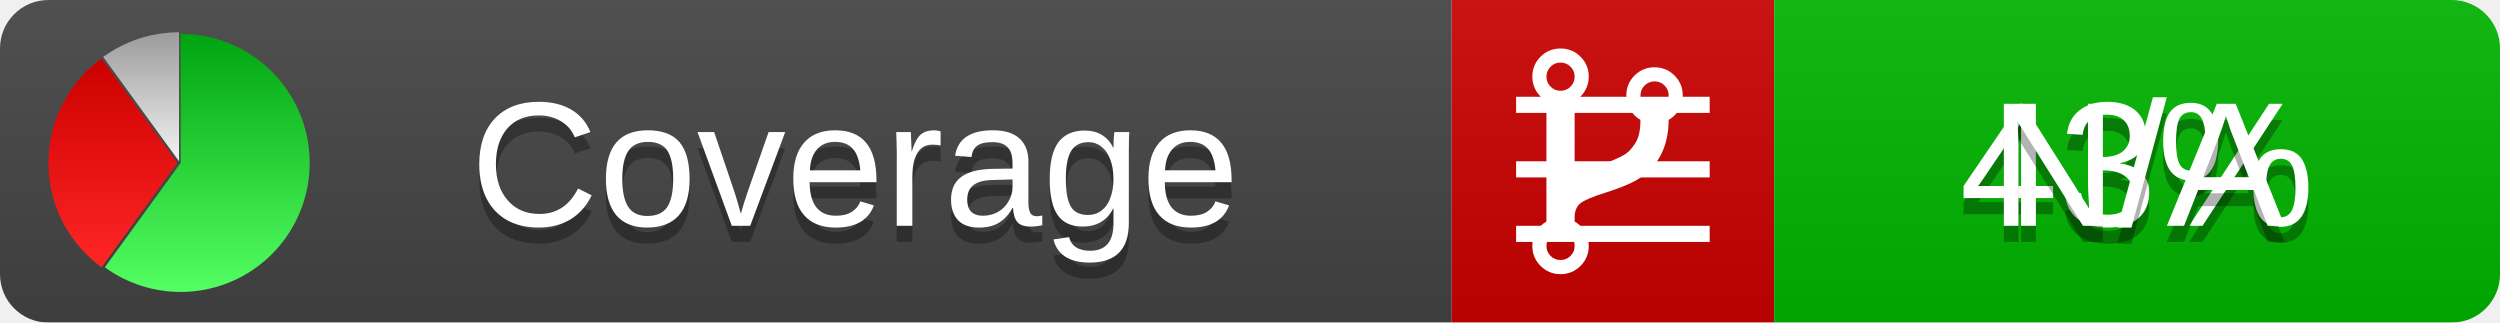
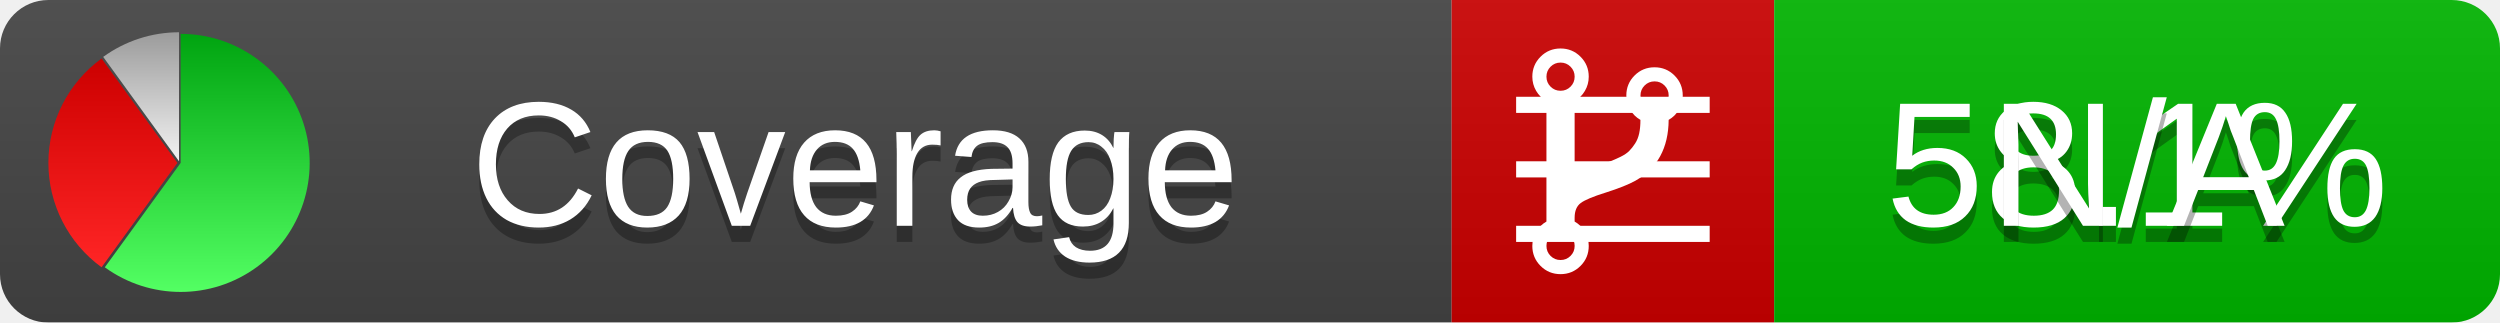
<svg xmlns="http://www.w3.org/2000/svg" xmlns:xlink="http://www.w3.org/1999/xlink" width="155" height="20">
  <style type="text/css">
          
            @keyframes fadeout {
              0 % { visibility: visible; opacity: 1; }
              40% { visibility: visible; opacity: 1; }
              50% { visibility: hidden; opacity: 0; }
              90% { visibility: hidden; opacity: 0; }
              100% { visibility: visible; opacity: 1; }
            }
            @keyframes fadein {
              0% { visibility: hidden; opacity: 0; }
              40% { visibility: hidden; opacity: 0; }
              50% { visibility: visible; opacity: 1; }
              90% { visibility: visible; opacity: 1; }
              100% { visibility: hidden; opacity: 0; }
            }
            .linecoverage {
                animation-duration: 10s;
                animation-name: fadeout;
                animation-iteration-count: infinite;
            }
            .branchcoverage {
                animation-duration: 10s;
                animation-name: fadein;
                animation-iteration-count: infinite;
            }
          
    </style>
  <defs>
    <linearGradient id="gradient" x2="0" y2="100%">
      <stop offset="0" stop-color="#bbb" stop-opacity=".1" />
      <stop offset="1" stop-opacity=".1" />
    </linearGradient>
    <linearGradient id="green" x2="0" y2="100%">
      <stop offset="0" stop-color="#00A410" />
      <stop offset="1" stop-color="#53FF63" />
    </linearGradient>
    <linearGradient id="red" x2="0" y2="100%">
      <stop offset="0" stop-color="#C00" />
      <stop offset="1" stop-color="#FF2525" />
    </linearGradient>
    <linearGradient id="gray" x2="0" y2="100%">
      <stop offset="0" stop-color="#9B9B9B" />
      <stop offset="1" stop-color="#F3F3F3" />
    </linearGradient>
    <mask id="mask">
      <rect width="155" height="20" rx="3" fill="#fff" />
    </mask>
    <g id="icon">
      <path style="fill:url(#green);" d="M205,202.5 l0,-200 a200,200 0 1,1 -117.558,361.803 z" />
      <path style="fill:url(#red);" d="M200,202.5 l-117.558,161.803 a200,200 0 0,1 0,-323.607 z" />
      <path style="fill:url(#gray);" d="M202.5,200 l-117.558,-161.803 a200,200 0 0,1 117.558,-38.196 z" />
    </g>
  </defs>
  <g mask="url(#mask)">
    <rect x="0" y="0" width="90" height="20" fill="#444" />
    <rect x="90" y="0" width="20" height="20" fill="#c00" />
    <rect x="110" y="0" width="45" height="20" fill="#00B600" />
    <rect x="0" y="0" width="155" height="20" fill="url(#gradient)" />
  </g>
  <g>
    <path class="linecoverage" stroke="#fff" d="M94 6.5 h12 M94 10.5 h12 M94 14.5 h12" />
    <path class="branchcoverage" fill="#fff" d="m 97.628,15.247 q 0,-0.364 -0.255,-0.619 -0.255,-0.255 -0.619,-0.255 -0.364,0 -0.619,0.255 -0.255,0.255 -0.255,0.619 0,0.364 0.255,0.619 0.255,0.255 0.619,0.255 0.364,0 0.619,-0.255 0.255,-0.255 0.255,-0.619 z m 0,-10.493 q 0,-0.364 -0.255,-0.619 -0.255,-0.255 -0.619,-0.255 -0.364,0 -0.619,0.255 -0.255,0.255 -0.255,0.619 0,0.364 0.255,0.619 0.255,0.255 0.619,0.255 0.364,0 0.619,-0.255 0.255,-0.255 0.255,-0.619 z m 5.83,1.166 q 0,-0.364 -0.255,-0.619 -0.255,-0.255 -0.619,-0.255 -0.364,0 -0.619,0.255 -0.255,0.255 -0.255,0.619 0,0.364 0.255,0.619 0.255,0.255 0.619,0.255 0.364,0 0.619,-0.255 0.255,-0.255 0.255,-0.619 z m 0.874,0 q 0,0.474 -0.237,0.879 -0.237,0.405 -0.638,0.633 -0.018,2.614 -2.059,3.771 -0.619,0.346 -1.849,0.738 -1.166,0.364 -1.544,0.647 -0.378,0.282 -0.378,0.911 l 0,0.237 q 0.401,0.228 0.638,0.633 0.237,0.405 0.237,0.879 0,0.729 -0.51,1.239 -0.51,0.51 -1.239,0.51 -0.729,0 -1.239,-0.51 -0.51,-0.51 -0.51,-1.239 0,-0.474 0.237,-0.879 0.237,-0.405 0.638,-0.633 l 0,-7.469 q -0.401,-0.228 -0.638,-0.633 -0.237,-0.405 -0.237,-0.879 0,-0.729 0.51,-1.239 0.51,-0.51 1.239,-0.51 0.729,0 1.239,0.51 0.51,0.51 0.51,1.239 0,0.474 -0.237,0.879 -0.237,0.405 -0.638,0.633 l 0,4.527 q 0.492,-0.237 1.403,-0.519 0.501,-0.155 0.797,-0.269 0.296,-0.114 0.642,-0.282 0.346,-0.169 0.537,-0.36 0.191,-0.191 0.369,-0.465 0.178,-0.273 0.255,-0.633 0.077,-0.36 0.077,-0.833 -0.401,-0.228 -0.638,-0.633 -0.237,-0.405 -0.237,-0.879 0,-0.729 0.51,-1.239 0.51,-0.51 1.239,-0.51 0.729,0 1.239,0.51 0.51,0.51 0.51,1.239 z" />
  </g>
  <g fill="#fff" text-anchor="middle" font-family="Verdana,Arial,Geneva,sans-serif" font-size="11">
    <a xlink:href="https://github.com/danielpalme/ReportGenerator" target="_top">
      <use xlink:href="#icon" transform="translate(3,2) scale(.04)" />
    </a>
    <text x="53" y="15" fill="#010101" fill-opacity=".3">Coverage</text>
    <text x="53" y="14" fill="#fff">Coverage</text>
-     <text class="linecoverage" x="132.5" y="15" fill="#010101" fill-opacity=".3">43%</text>
-     <text class="linecoverage" x="132.5" y="14">43%</text>
+     <text class="linecoverage" x="132.5" y="15" fill="#010101" fill-opacity=".3">58.1%</text>
+     <text class="linecoverage" x="132.5" y="14">58.1%</text>
    <text class="branchcoverage" x="132.5" y="15" fill="#010101" fill-opacity=".3">N/A</text>
    <text class="branchcoverage" x="132.5" y="14">N/A</text>
  </g>
  <g>
    <rect class="linecoverage" x="90" y="0" width="65" height="20" fill-opacity="0" />
    <rect class="branchcoverage" x="90" y="0" width="65" height="20" fill-opacity="0" />
  </g>
</svg>
